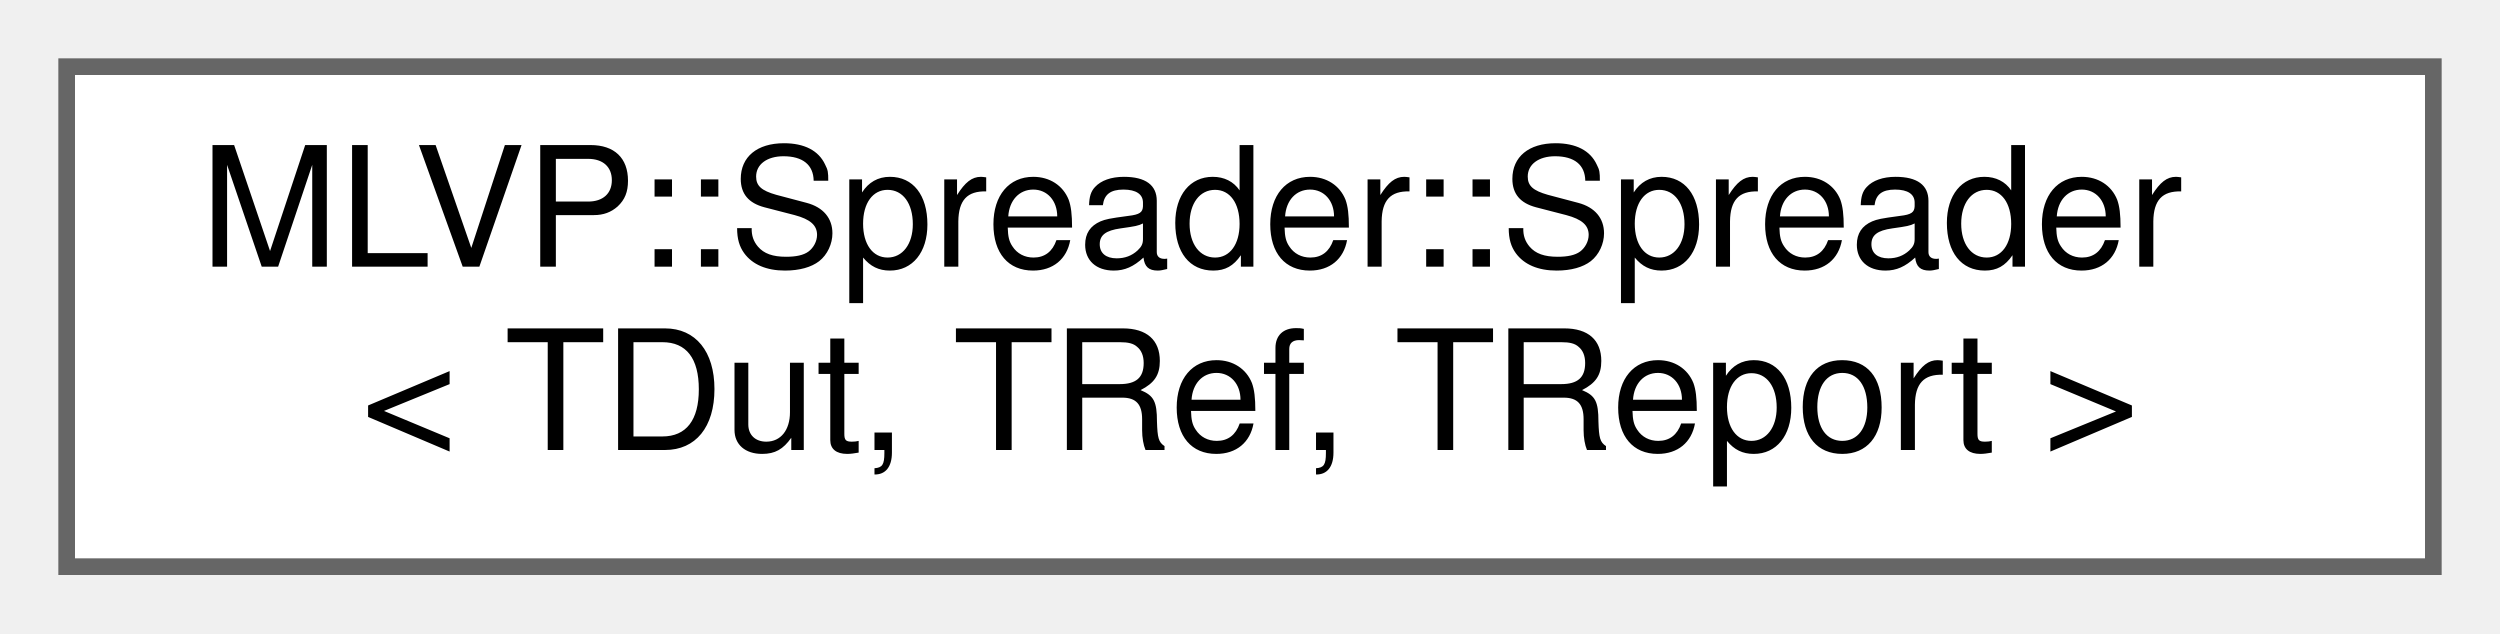
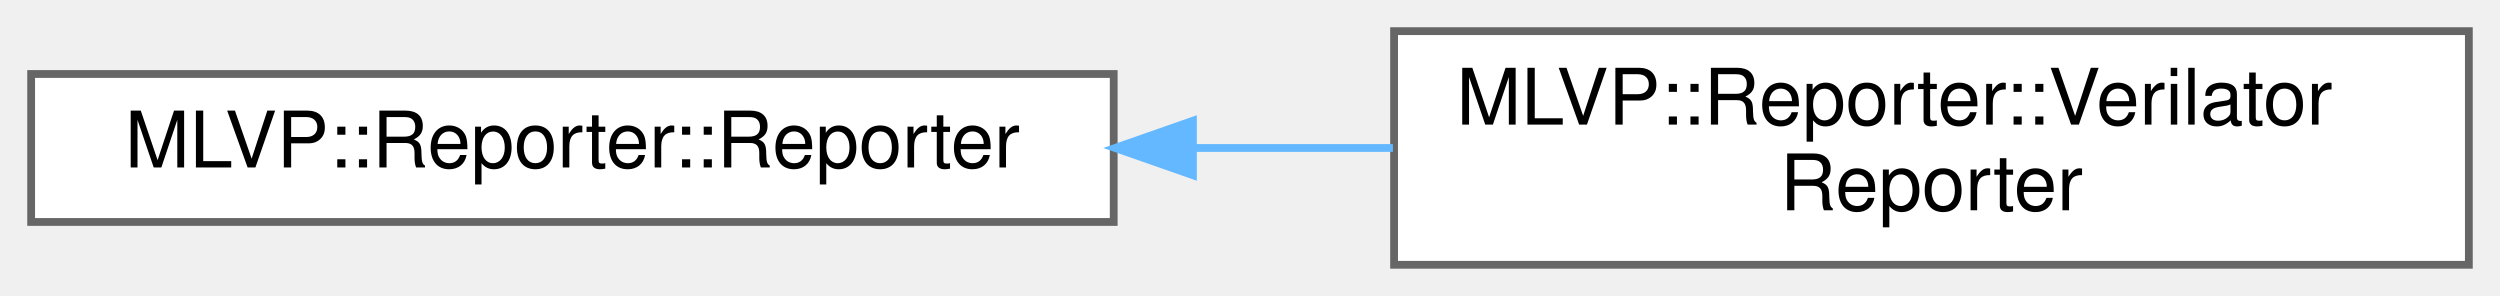
- <svg xmlns="http://www.w3.org/2000/svg" xmlns:xlink="http://www.w3.org/1999/xlink" width="150pt" height="38pt" viewBox="0.00 0.00 150.00 38.00">
+ <svg xmlns="http://www.w3.org/2000/svg" xmlns:xlink="http://www.w3.org/1999/xlink" width="321pt" height="38pt" viewBox="0.00 0.00 321.00 38.00">
  <g id="graph0" class="graph" transform="scale(1 1) rotate(0) translate(4 34)">
    <g id="Node000000" class="node">
      <g id="a_Node000000">
-         <a xlink:href="classMLVP_1_1Spreader_1_1Spreader.html" target="_top" xlink:title=" ">
-           <polygon fill="white" stroke="#666666" points="142,-30 0,-30 0,0 142,0 142,-30" />
-           <text text-anchor="start" x="8" y="-18" font-family="Helvetica,sans-Serif" font-size="10.00">MLVP::Spreader::Spreader</text>
-           <text text-anchor="middle" x="71" y="-7" font-family="Helvetica,sans-Serif" font-size="10.00">&lt; TDut, TRef, TReport &gt;</text>
+         <a xlink:href="classMLVP_1_1Reporter_1_1Reporter.html" target="_top" xlink:title=" ">
+           <polygon fill="white" stroke="#666666" points="139,-24.5 0,-24.5 0,-5.5 139,-5.5 139,-24.5" />
+           <text text-anchor="middle" x="69.5" y="-12.5" font-family="Helvetica,sans-Serif" font-size="10.00">MLVP::Reporter::Reporter</text>
+         </a>
+       </g>
+     </g>
+     <g id="Node000001" class="node">
+       <g id="a_Node000001">
+         <a xlink:href="classMLVP_1_1Reporter_1_1VerilatorReporter.html" target="_top" xlink:title=" ">
+           <polygon fill="white" stroke="#666666" points="313,-30 175,-30 175,0 313,0 313,-30" />
+           <text text-anchor="start" x="183" y="-18" font-family="Helvetica,sans-Serif" font-size="10.00">MLVP::Reporter::Verilator</text>
+           <text text-anchor="middle" x="244" y="-7" font-family="Helvetica,sans-Serif" font-size="10.00">Reporter</text>
+         </a>
+       </g>
+     </g>
+     <g id="edge11_Node000000_Node000001" class="edge">
+       <g id="a_edge11_Node000000_Node000001">
+         <a xlink:title=" ">
+           <path fill="none" stroke="#63b8ff" d="M149.45,-15C157.93,-15 166.51,-15 174.85,-15" />
+           <polygon fill="#63b8ff" stroke="#63b8ff" points="149.17,-11.5 139.17,-15 149.17,-18.5 149.17,-11.5" />
        </a>
      </g>
    </g>
  </g>
</svg>
